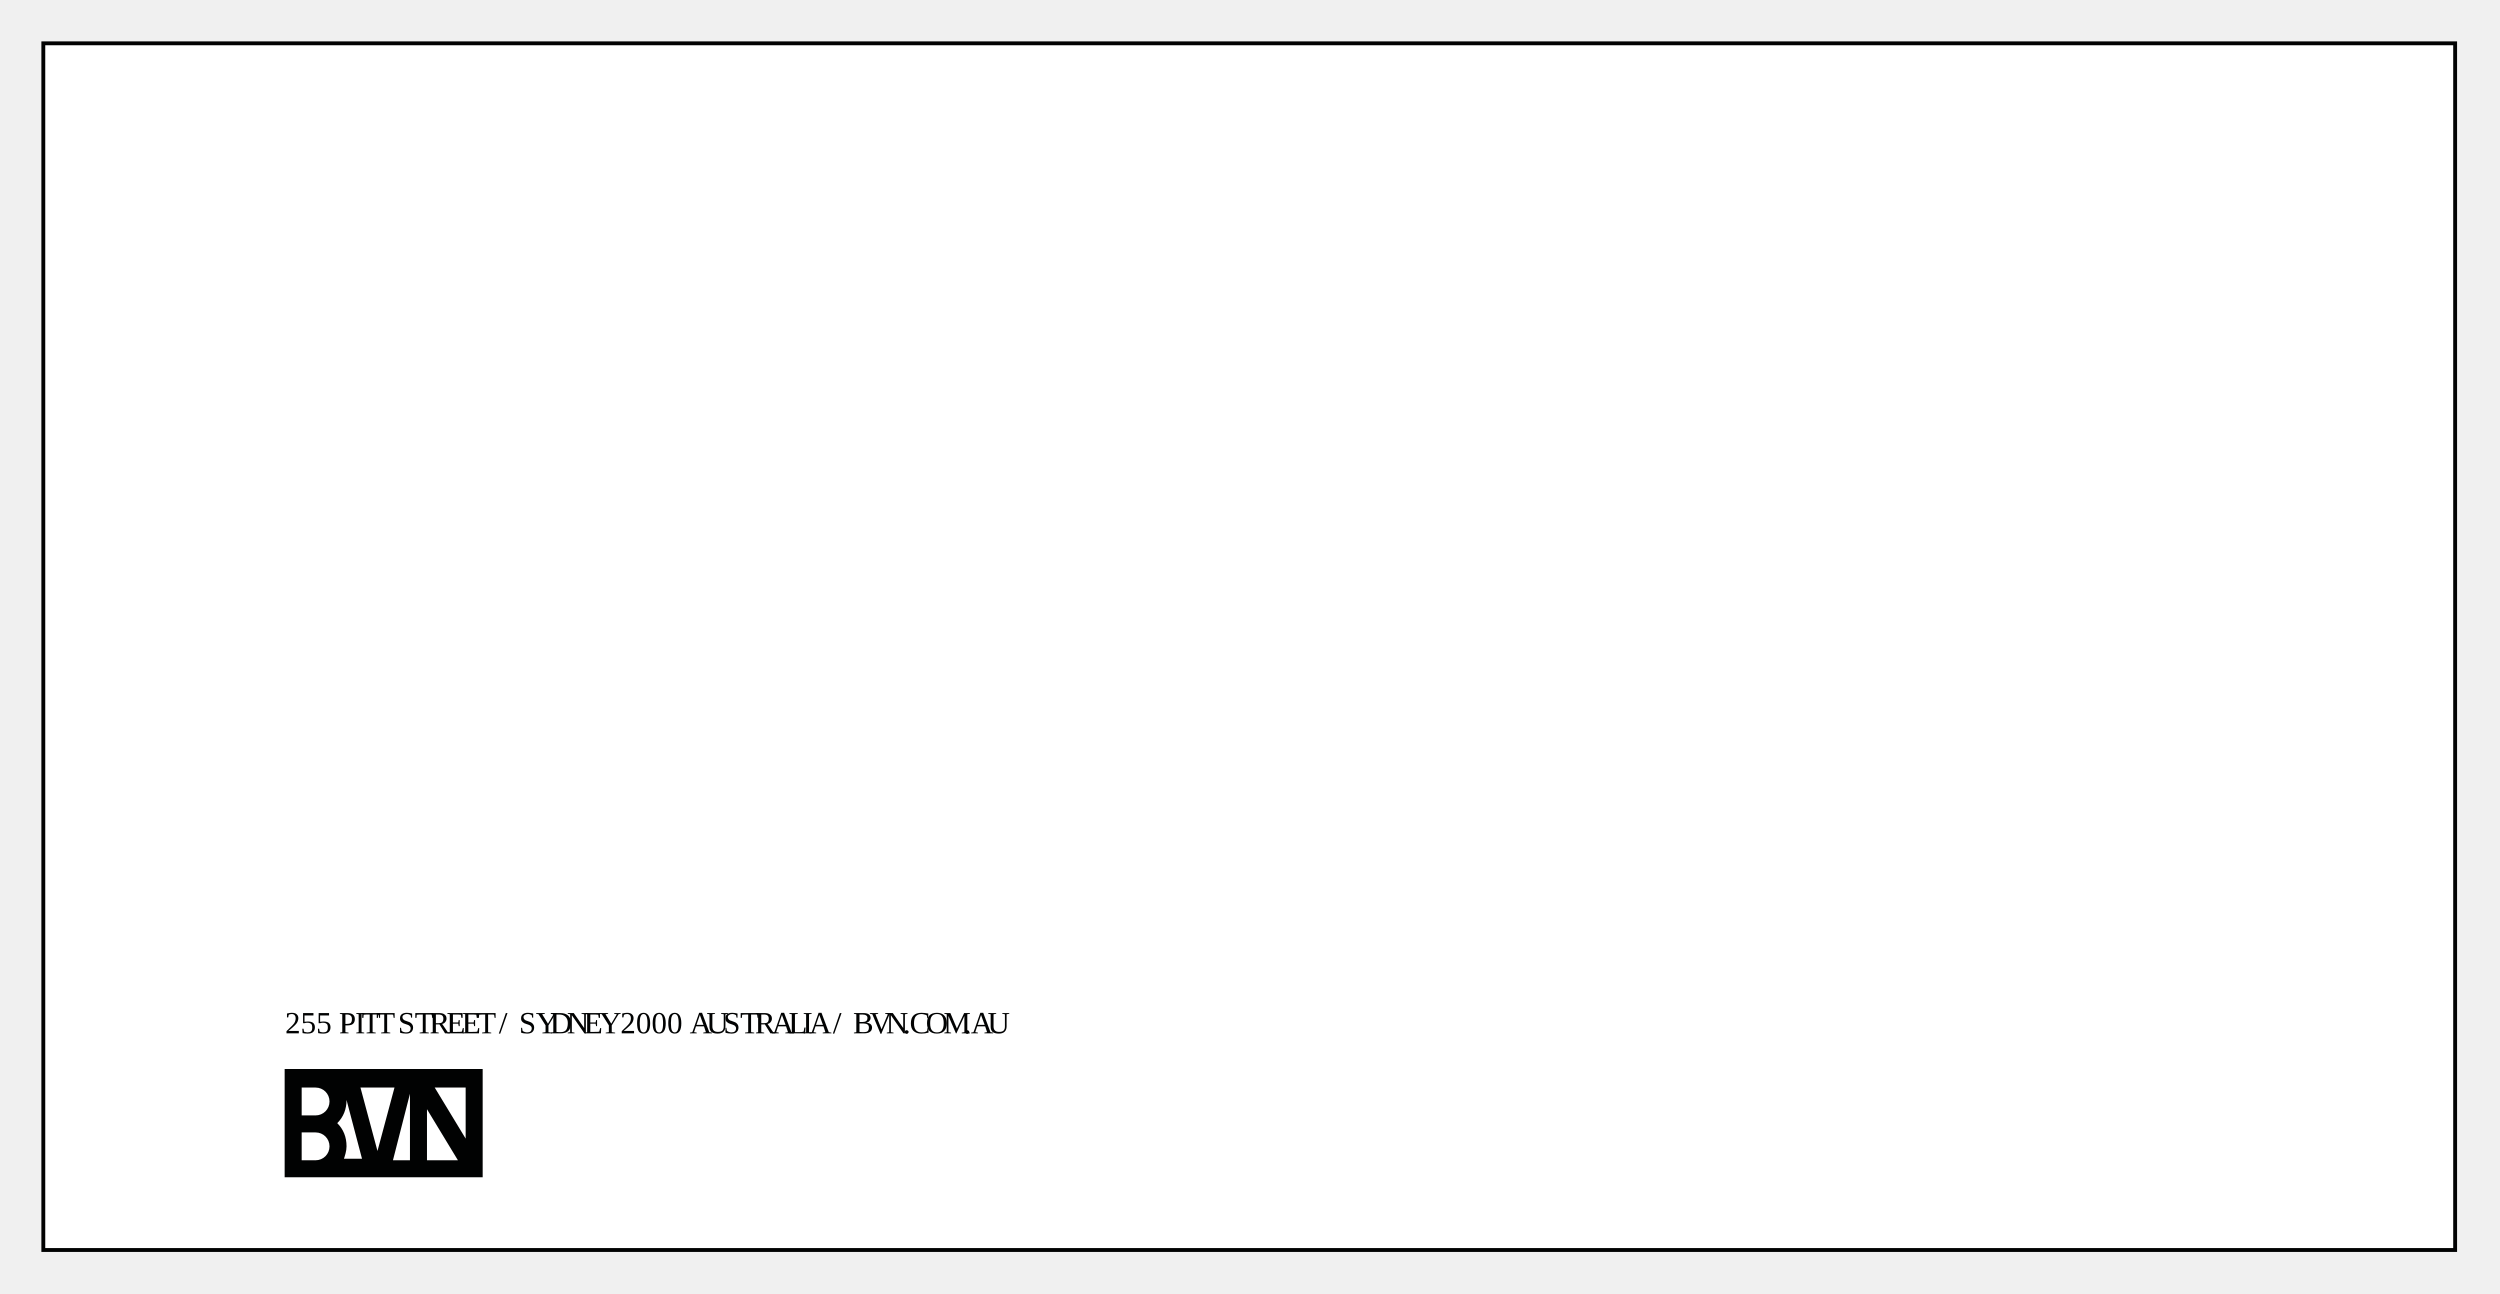
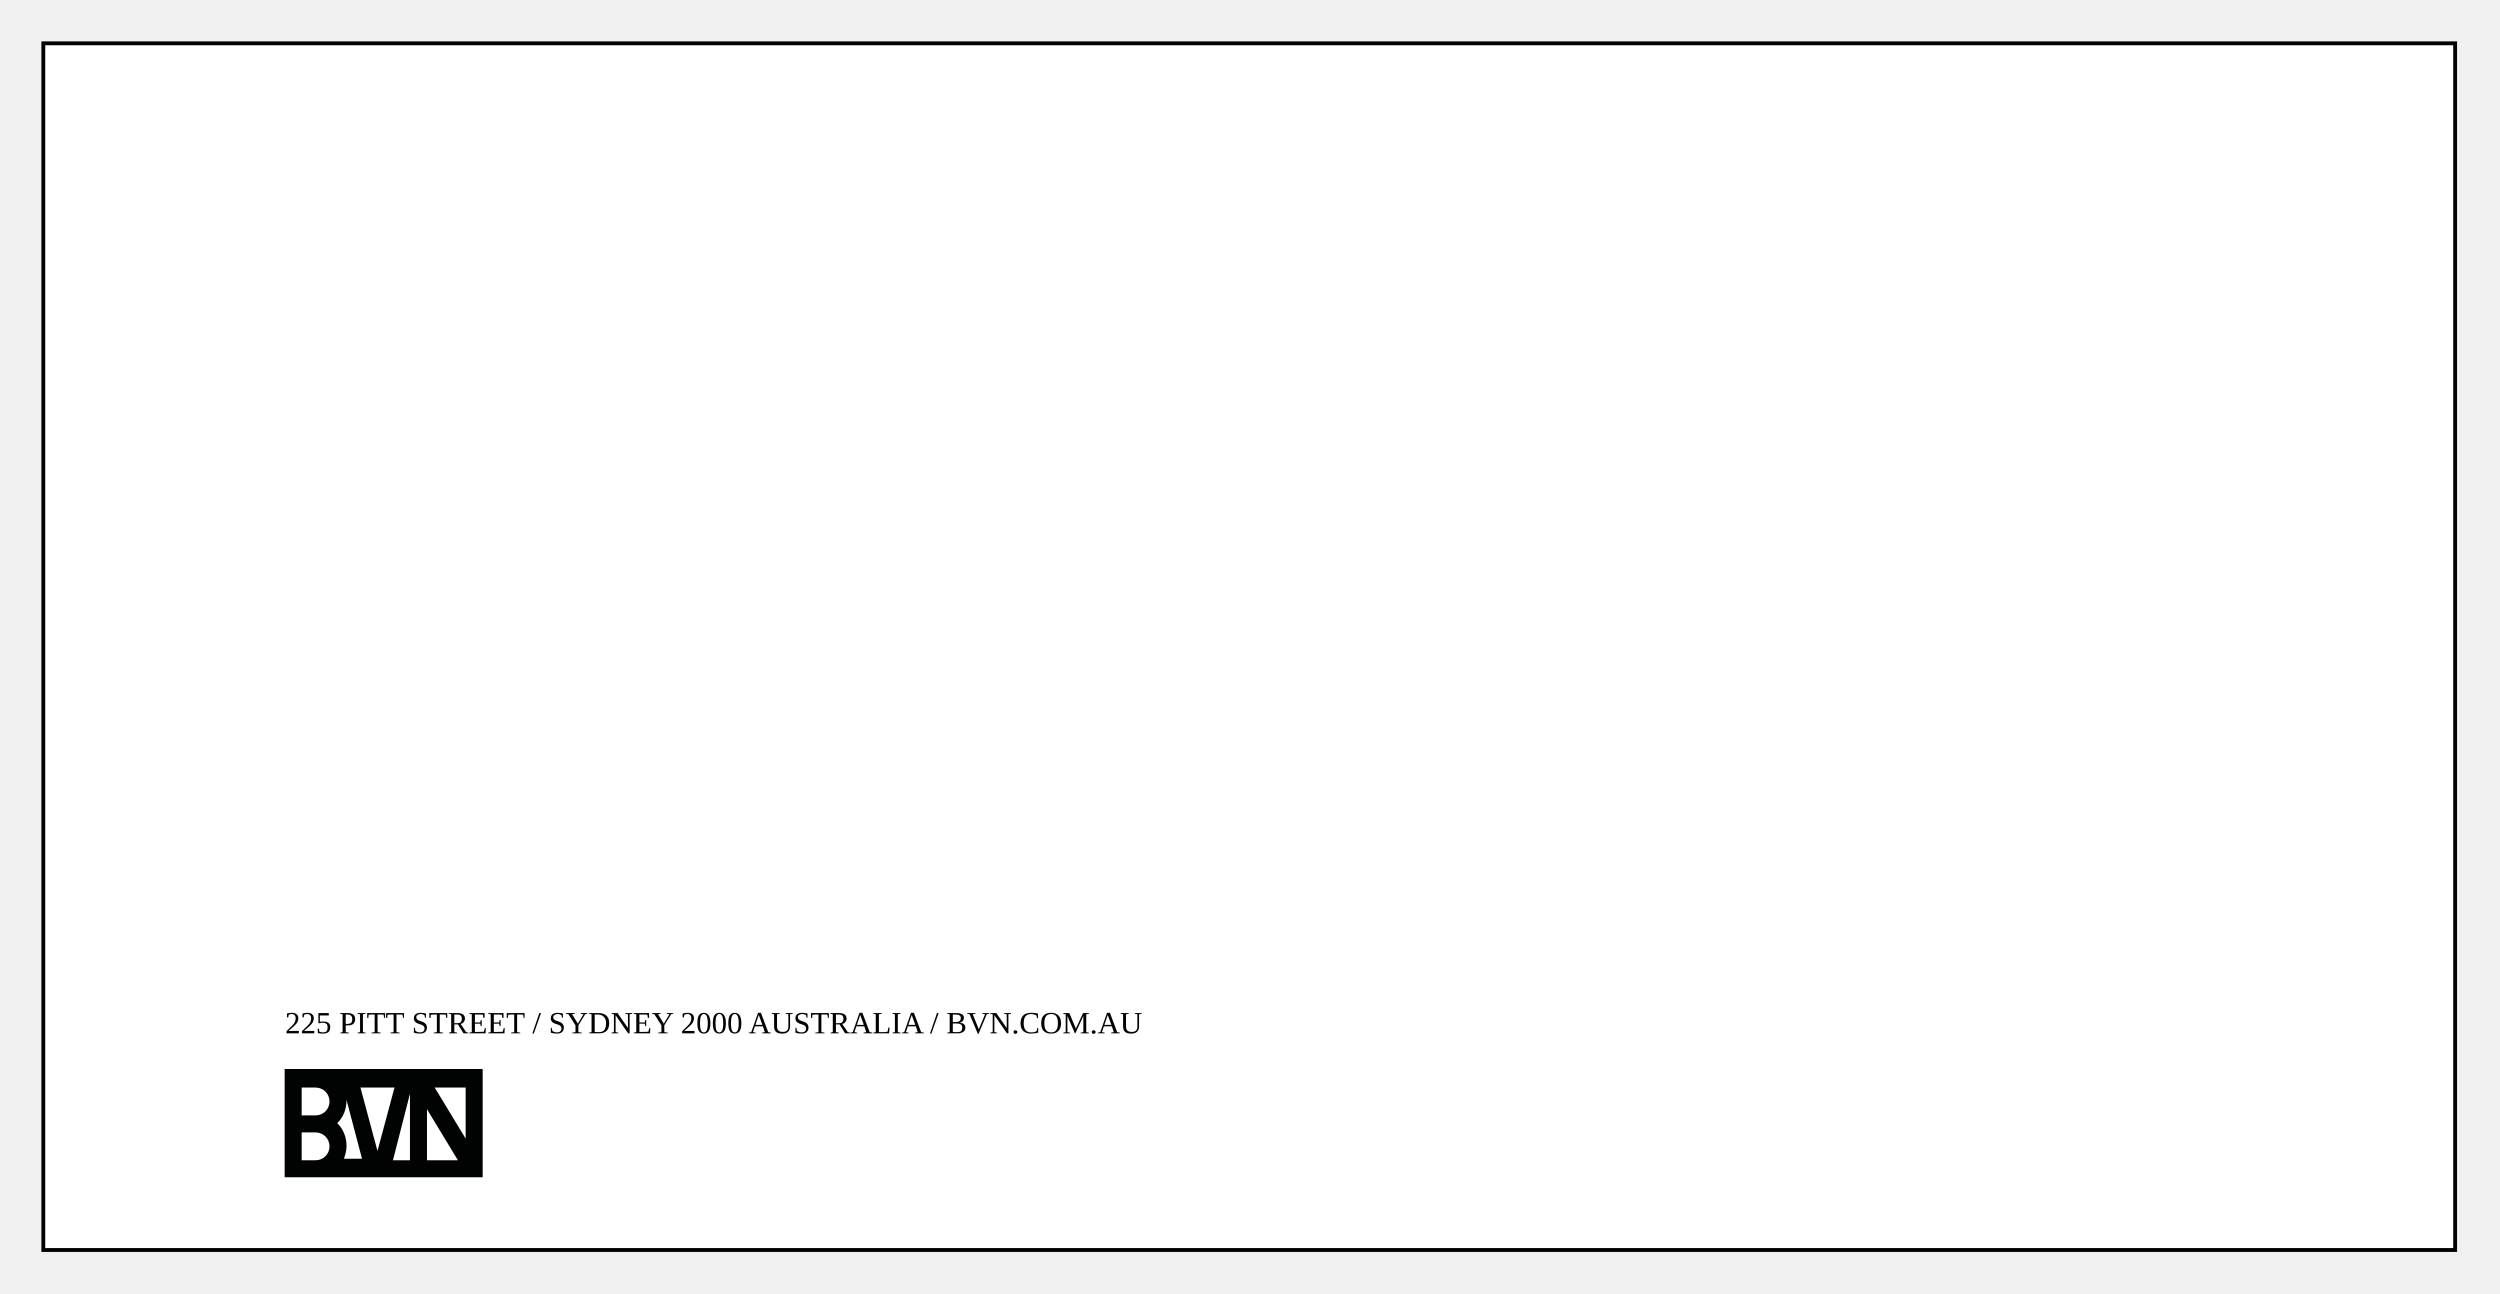
<svg xmlns="http://www.w3.org/2000/svg" id="logo-logo-with-address-2" version="1.1" baseProfile="tiny" x="0px" y="0px" viewBox="0 0 161.6 83.6" xml:space="preserve">
-   <rect x="2.8" y="2.8" fill="#FFFFFF" width="155.9" height="78" />
-   <rect x="2.8" y="2.8" fill="none" stroke="#010202" stroke-width="0.25" width="155.9" height="78" />
-   <g>
-     <path fill="#010202" d="M26.5,70.7V75h-1.1L26.5,70.7z M22.2,75c0.1-0.3,0.2-0.6,0.2-0.9c0-0.6-0.2-1.1-0.6-1.5   c0.4-0.4,0.6-0.9,0.6-1.5c0,0,0,0,0,0l1,3.8H22.2z M19.5,75v-1.8h0.9c0.5,0,0.9,0.4,0.9,0.9c0,0.5-0.4,0.9-0.9,0.9H19.5z    M20.4,70.3c0.5,0,0.9,0.4,0.9,0.9c0,0.5-0.4,0.9-0.9,0.9h-0.9v-1.8H20.4z M25.5,70.3l-1.1,4.1l-1.1-4.1H25.5z M29.6,75h-2v-3.3   L29.6,75z M30.1,73.6l-2-3.3h2V73.6z M18.4,69.1v7h12.8v-7H18.4z" />
-   </g>
-   <text transform="matrix(1 0 0 1 18.4255 66.7962)" fill="#010202" font-size="2">2</text>
-   <text transform="matrix(1 0 0 1 19.4333 66.7962)" fill="#010202" font-size="2">5</text>
-   <text transform="matrix(1 0 0 1 20.4416 66.7962)" fill="#010202" font-size="2">5</text>
-   <text transform="matrix(1 0 0 1 21.4494 66.7962)" fill="#010202" font-size="2"> </text>
-   <text transform="matrix(1 0 0 1 21.9055 66.7962)" fill="#010202" font-size="2">P</text>
-   <text transform="matrix(1 0 0 1 22.9494 66.7962)" fill="#010202" font-size="2">I</text>
-   <text transform="matrix(1 0 0 1 23.3816 66.7962)" fill="#010202" font-size="2">T</text>
-   <text transform="matrix(1 0 0 1 24.3215 66.7962)" fill="#010202" font-size="2">T</text>
-   <text transform="matrix(1 0 0 1 25.2614 66.7962)" fill="#010202" font-size="2"> </text>
-   <text transform="matrix(1 0 0 1 25.7175 66.7962)" fill="#010202" font-size="2">S</text>
-   <text transform="matrix(1 0 0 1 26.8132 66.7962)" fill="#010202" font-size="2">T</text>
-   <text transform="matrix(1 0 0 1 27.7531 66.7962)" fill="#010202" font-size="2">R</text>
-   <text transform="matrix(1 0 0 1 28.8552 66.7962)" fill="#010202" font-size="2">E</text>
-   <text transform="matrix(1 0 0 1 29.8513 66.7962)" fill="#010202" font-size="2">E</text>
-   <text transform="matrix(1 0 0 1 30.8474 66.7962)" fill="#010202" font-size="2">T</text>
-   <text transform="matrix(1 0 0 1 31.7873 66.7962)" fill="#010202" font-size="2"> </text>
-   <text transform="matrix(1 0 0 1 32.2434 66.7962)" fill="#010202" font-size="2">/</text>
-   <text transform="matrix(1 0 0 1 33.0871 66.7962)" fill="#010202" font-size="2"> </text>
-   <text transform="matrix(1 0 0 1 33.5432 66.7962)" fill="#010202" font-size="2">S</text>
-   <text transform="matrix(1 0 0 1 34.6394 66.7962)" fill="#010202" font-size="2">Y</text>
-   <text transform="matrix(1 0 0 1 35.5471 66.7962)" fill="#010202" font-size="2">D</text>
-   <text transform="matrix(1 0 0 1 36.635 66.7962)" fill="#010202" font-size="2">N</text>
-   <text transform="matrix(1 0 0 1 37.7351 66.7962)" fill="#010202" font-size="2">E</text>
-   <text transform="matrix(1 0 0 1 38.7312 66.7962)" fill="#010202" font-size="2">Y</text>
-   <text transform="matrix(1 0 0 1 39.6389 66.7962)" fill="#010202" font-size="2"> </text>
-   <text transform="matrix(1 0 0 1 40.0949 66.7962)" fill="#010202" font-size="2">2</text>
-   <text transform="matrix(1 0 0 1 41.1032 66.7962)" fill="#010202" font-size="2">0</text>
-   <text transform="matrix(1 0 0 1 42.1111 66.7962)" fill="#010202" font-size="2">0</text>
-   <text transform="matrix(1 0 0 1 43.1189 66.7962)" fill="#010202" font-size="2">0</text>
-   <text transform="matrix(1 0 0 1 44.1272 66.7962)" fill="#010202" font-size="2"> </text>
-   <text transform="matrix(1 0 0 1 44.5832 66.7962)" fill="#010202" font-size="2">A</text>
-   <text transform="matrix(1 0 0 1 45.657 66.7962)" fill="#010202" font-size="2">U</text>
-   <text transform="matrix(1 0 0 1 46.7512 66.7962)" fill="#010202" font-size="2">S</text>
-   <text transform="matrix(1 0 0 1 47.8469 66.7962)" fill="#010202" font-size="2">T</text>
-   <text transform="matrix(1 0 0 1 48.7868 66.7962)" fill="#010202" font-size="2">R</text>
-   <text transform="matrix(1 0 0 1 49.8889 66.7962)" fill="#010202" font-size="2">A</text>
-   <text transform="matrix(1 0 0 1 50.9631 66.7962)" fill="#010202" font-size="2">L</text>
-   <text transform="matrix(1 0 0 1 51.8728 66.7962)" fill="#010202" font-size="2">I</text>
-   <text transform="matrix(1 0 0 1 52.3054 66.7962)" fill="#010202" font-size="2">A</text>
-   <text transform="matrix(1 0 0 1 53.3786 66.7962)" fill="#010202" font-size="2"> </text>
-   <text transform="matrix(1 0 0 1 53.8347 66.7962)" fill="#010202" font-size="2">/</text>
-   <text transform="matrix(1 0 0 1 54.6784 66.7962)" fill="#010202" font-size="2"> </text>
-   <text transform="matrix(1 0 0 1 55.1345 66.7962)" fill="#010202" font-size="2">B</text>
-   <text transform="matrix(1 0 0 1 56.2165 66.7962)" fill="#010202" font-size="2">V</text>
-   <text transform="matrix(1 0 0 1 57.2585 66.7962)" fill="#010202" font-size="2">N</text>
-   <text transform="matrix(1 0 0 1 58.3591 66.7962)" fill="#010202" font-size="2">.</text>
-   <text transform="matrix(1 0 0 1 58.8005 66.7962)" fill="#010202" font-size="2">C</text>
-   <text transform="matrix(1 0 0 1 59.8445 66.7962)" fill="#010202" font-size="2">O</text>
-   <text transform="matrix(1 0 0 1 60.9792 66.7962)" fill="#010202" font-size="2">M</text>
-   <text transform="matrix(1 0 0 1 62.279 66.7962)" fill="#010202" font-size="2">.</text>
-   <text transform="matrix(1 0 0 1 62.7585 66.7962)" fill="#010202" font-size="2">A</text>
-   <text transform="matrix(1 0 0 1 63.8327 66.7962)" fill="#010202" font-size="2">U</text>
+   <rect x="2.8" y="2.8" fill="#FFFFFF" stroke="#010202" stroke-width="0.25" width="155.9" height="78" />
+   <path fill="#010202" d="M26.5,70.7V75h-1.1L26.5,70.7z M22.2,75c0.1-0.3,0.2-0.6,0.2-0.9c0-0.6-0.2-1.1-0.6-1.5   c0.4-0.4,0.6-0.9,0.6-1.5c0,0,0,0,0,0l1,3.8H22.2z M19.5,75v-1.8h0.9c0.5,0,0.9,0.4,0.9,0.9c0,0.5-0.4,0.9-0.9,0.9H19.5z    M20.4,70.3c0.5,0,0.9,0.4,0.9,0.9c0,0.5-0.4,0.9-0.9,0.9h-0.9v-1.8H20.4z M25.5,70.3l-1.1,4.1l-1.1-4.1H25.5z M29.6,75h-2v-3.3   L29.6,75z M30.1,73.6l-2-3.3h2V73.6z M18.4,69.1v7h12.8v-7H18.4z" />
+   <text transform="matrix(1 0 0 1 18.4255 66.7962)" fill="#010202" font-size="2">225 PITT STREET / SYDNEY 2000 AUSTRALIA / BVN.COM.AU</text>
</svg>
